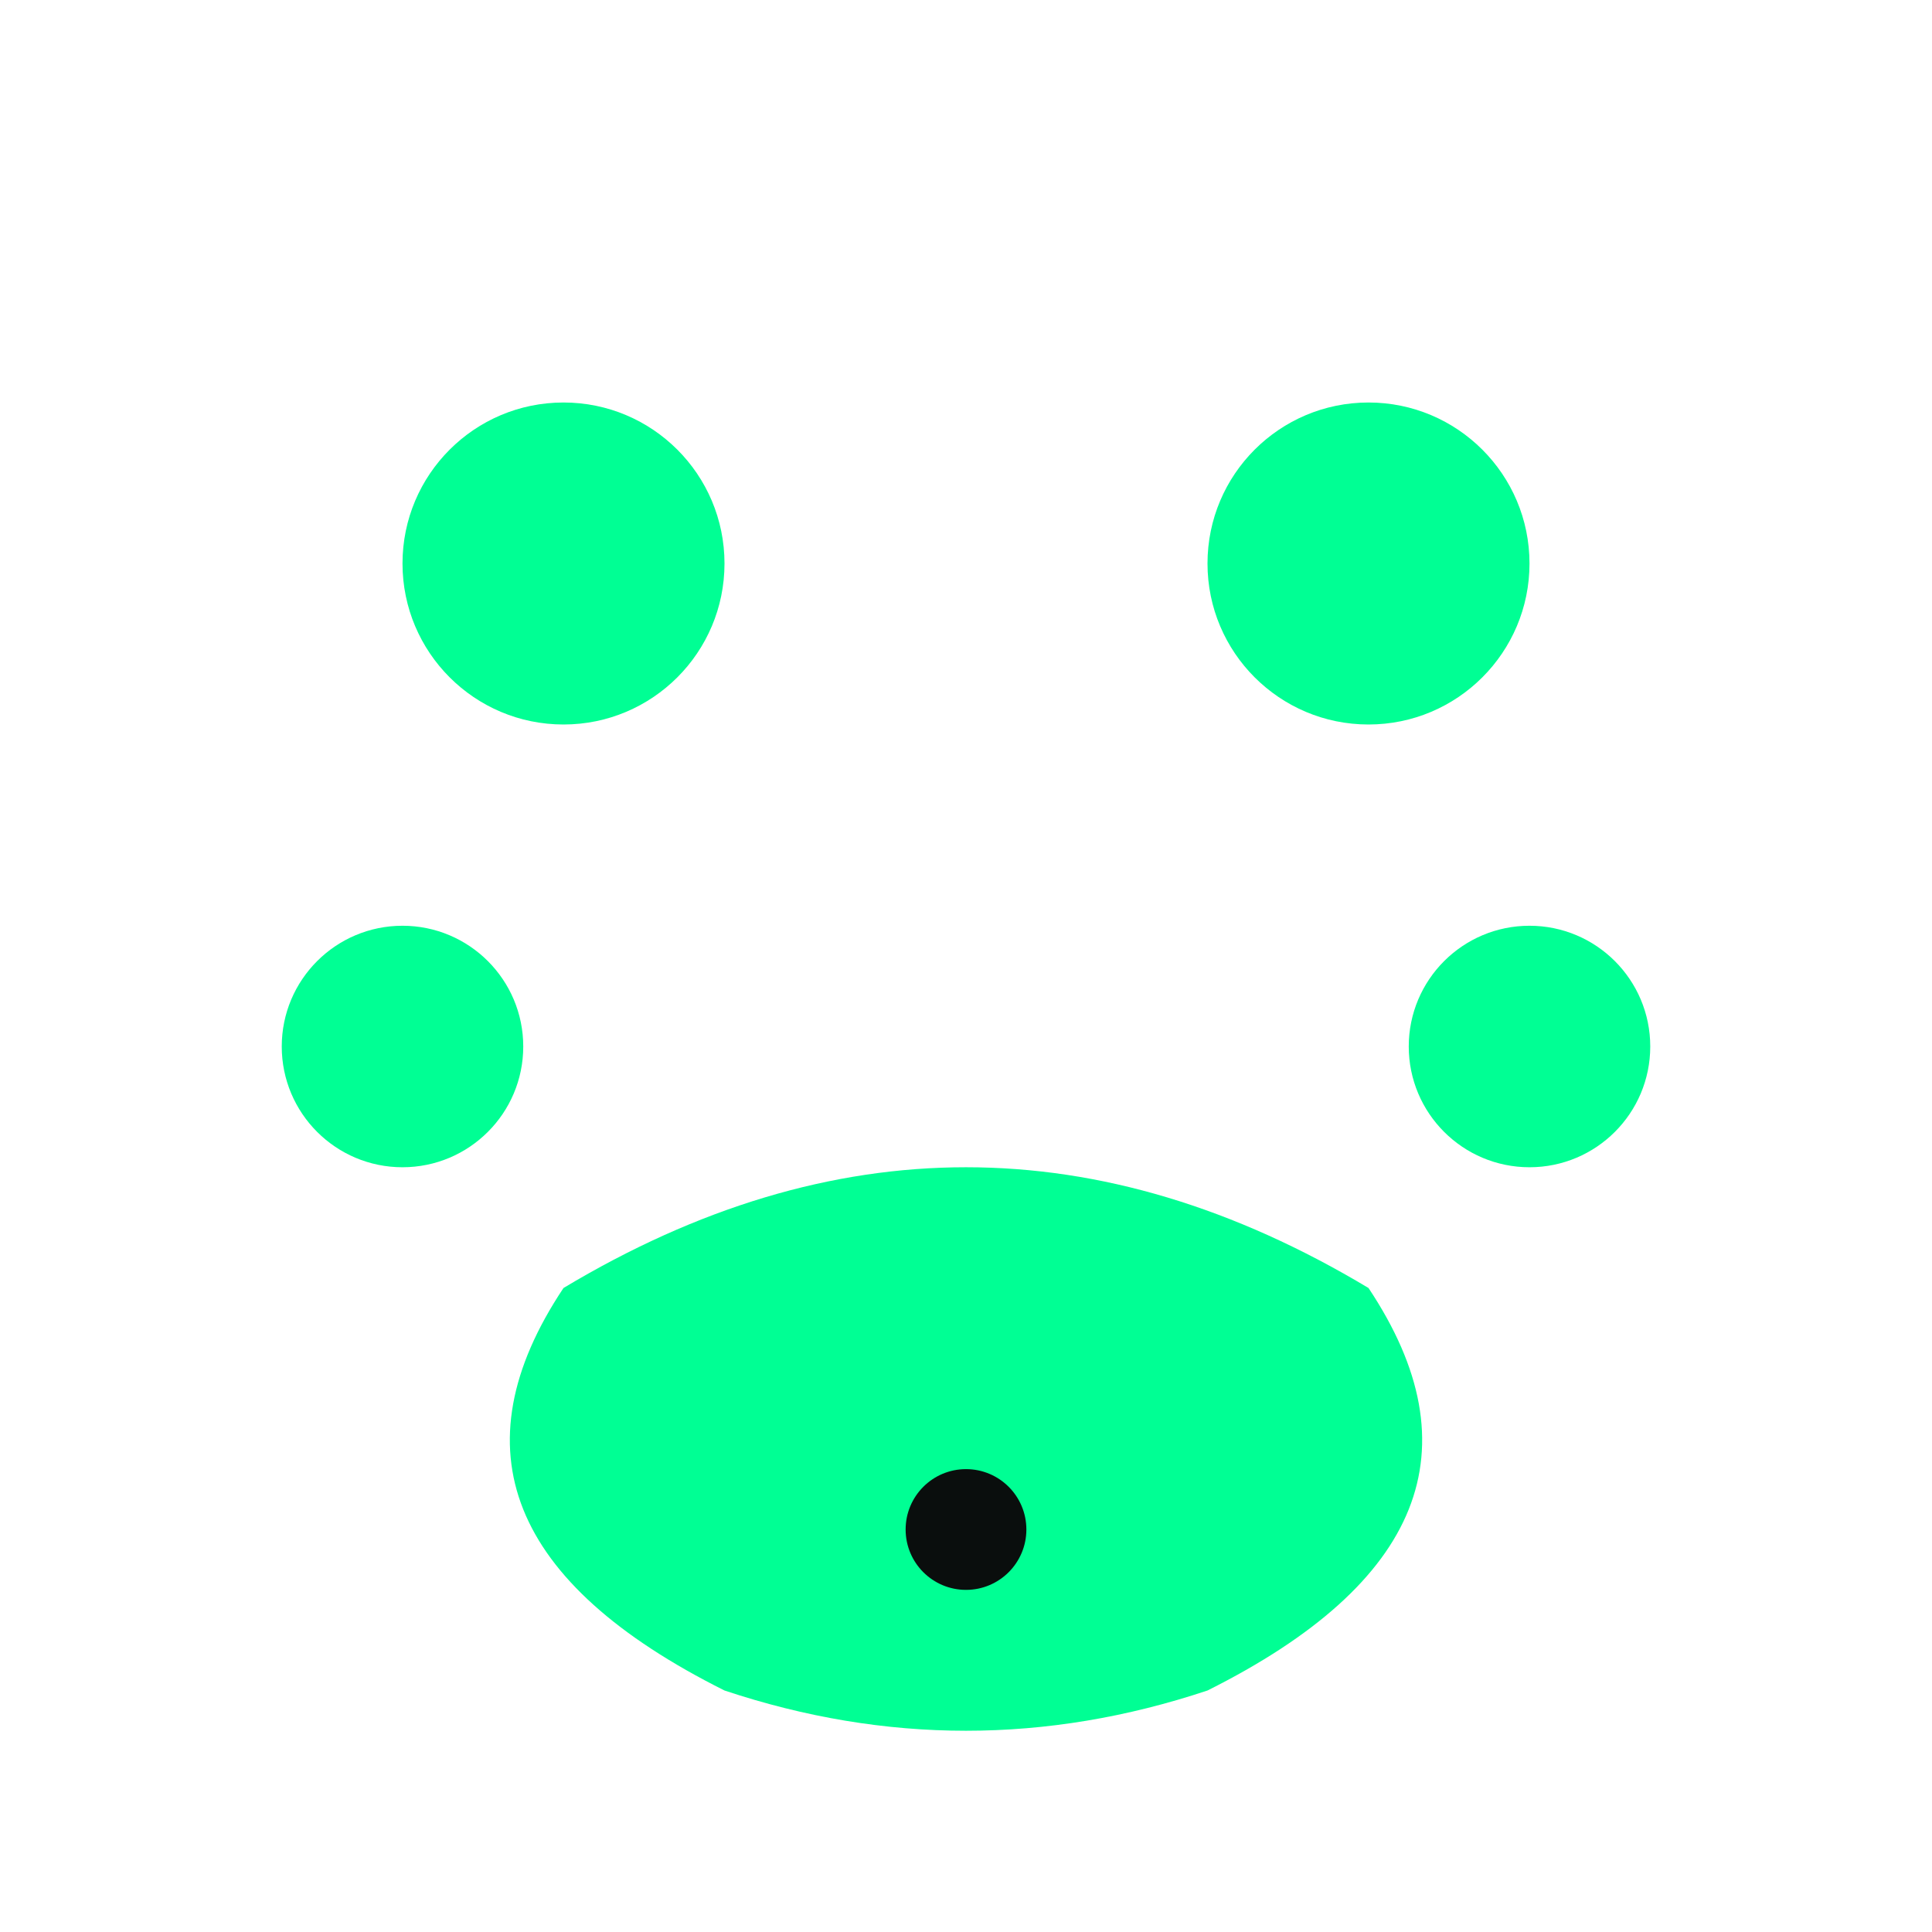
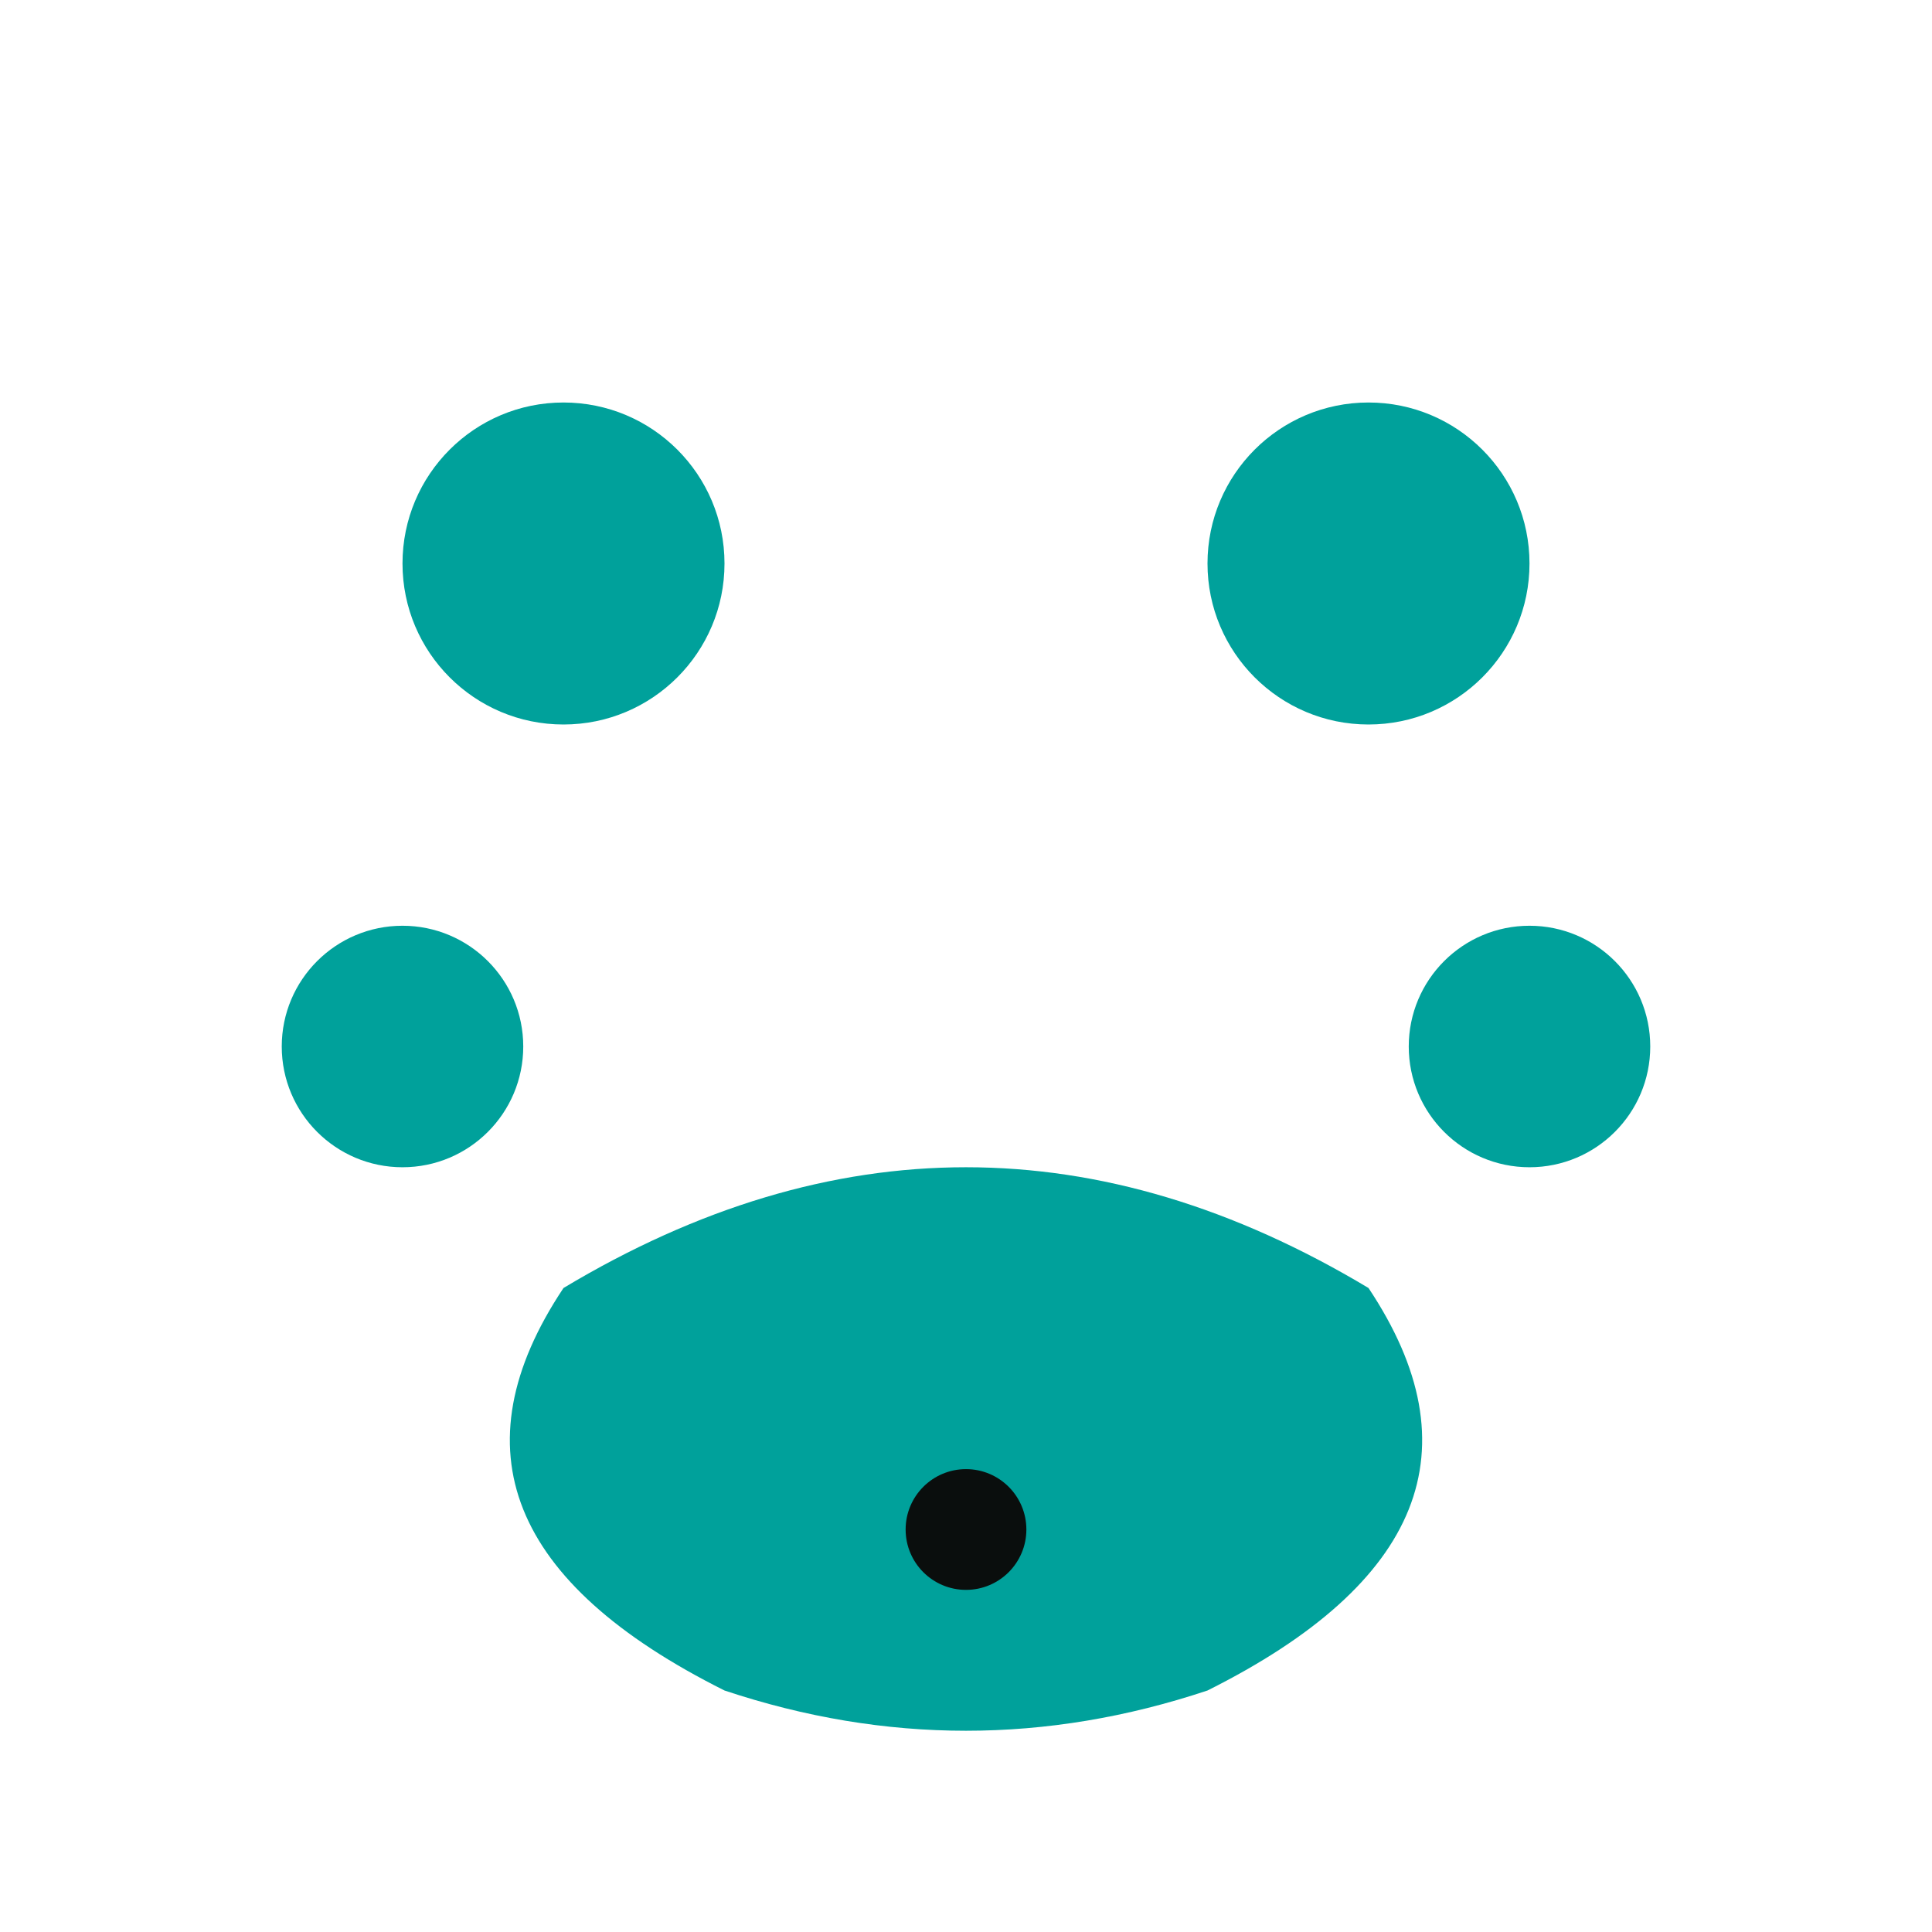
<svg xmlns="http://www.w3.org/2000/svg" viewBox="0 0 48 48">
-   <circle cx="14" cy="14" r="4" fill="#00FF94" />
-   <circle cx="34" cy="14" r="4" fill="#00FF94" />
-   <circle cx="10" cy="26" r="3" fill="#00FF94" />
-   <circle cx="38" cy="26" r="3" fill="#00FF94" />
-   <path d="M14 32 Q24 26 34 32 Q38 38 30 42 Q24 44 18 42 Q10 38 14 32 Z" fill="#00FF94" />
+   <circle cx="14" cy="14" r="4" fill="#00A19B" />
+   <circle cx="34" cy="14" r="4" fill="#00A19B" />
+   <circle cx="10" cy="26" r="3" fill="#00A19B" />
+   <circle cx="38" cy="26" r="3" fill="#00A19B" />
+   <path d="M14 32 Q24 26 34 32 Q38 38 30 42 Q24 44 18 42 Q10 38 14 32 Z" fill="#00A19B" />
  <circle cx="24" cy="38" r="1.5" fill="#0A0E0D" />
</svg>
